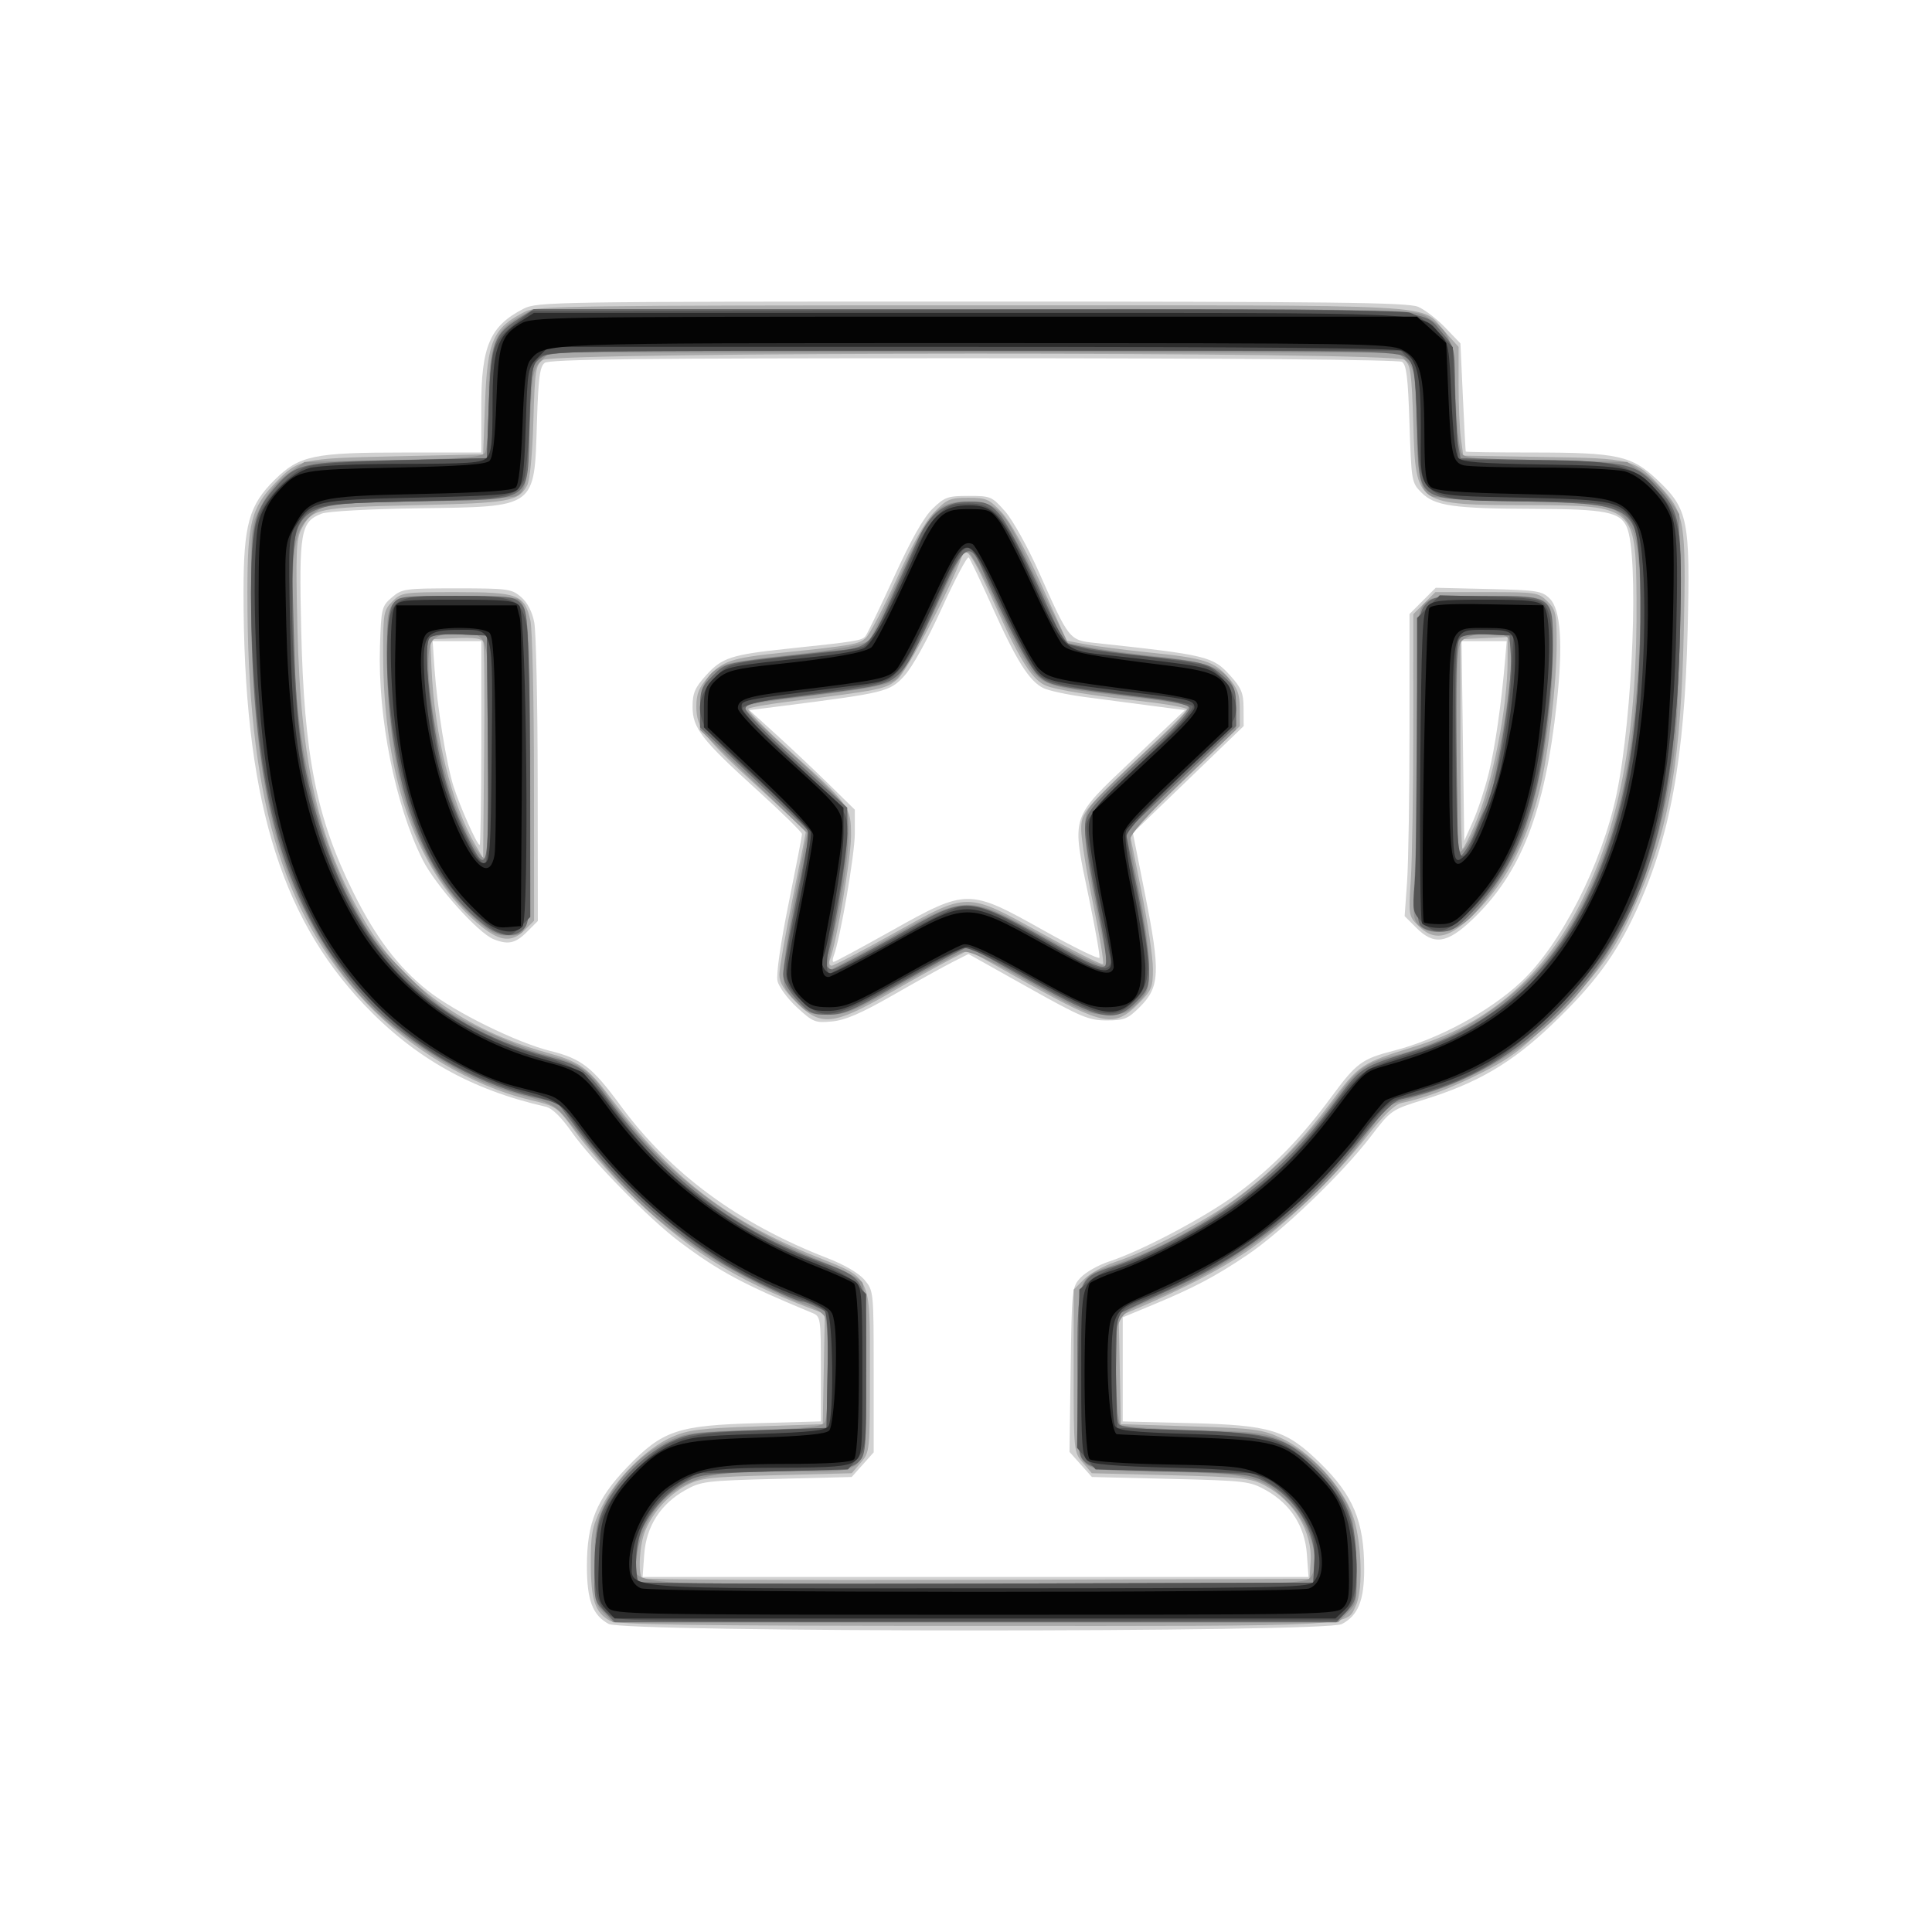
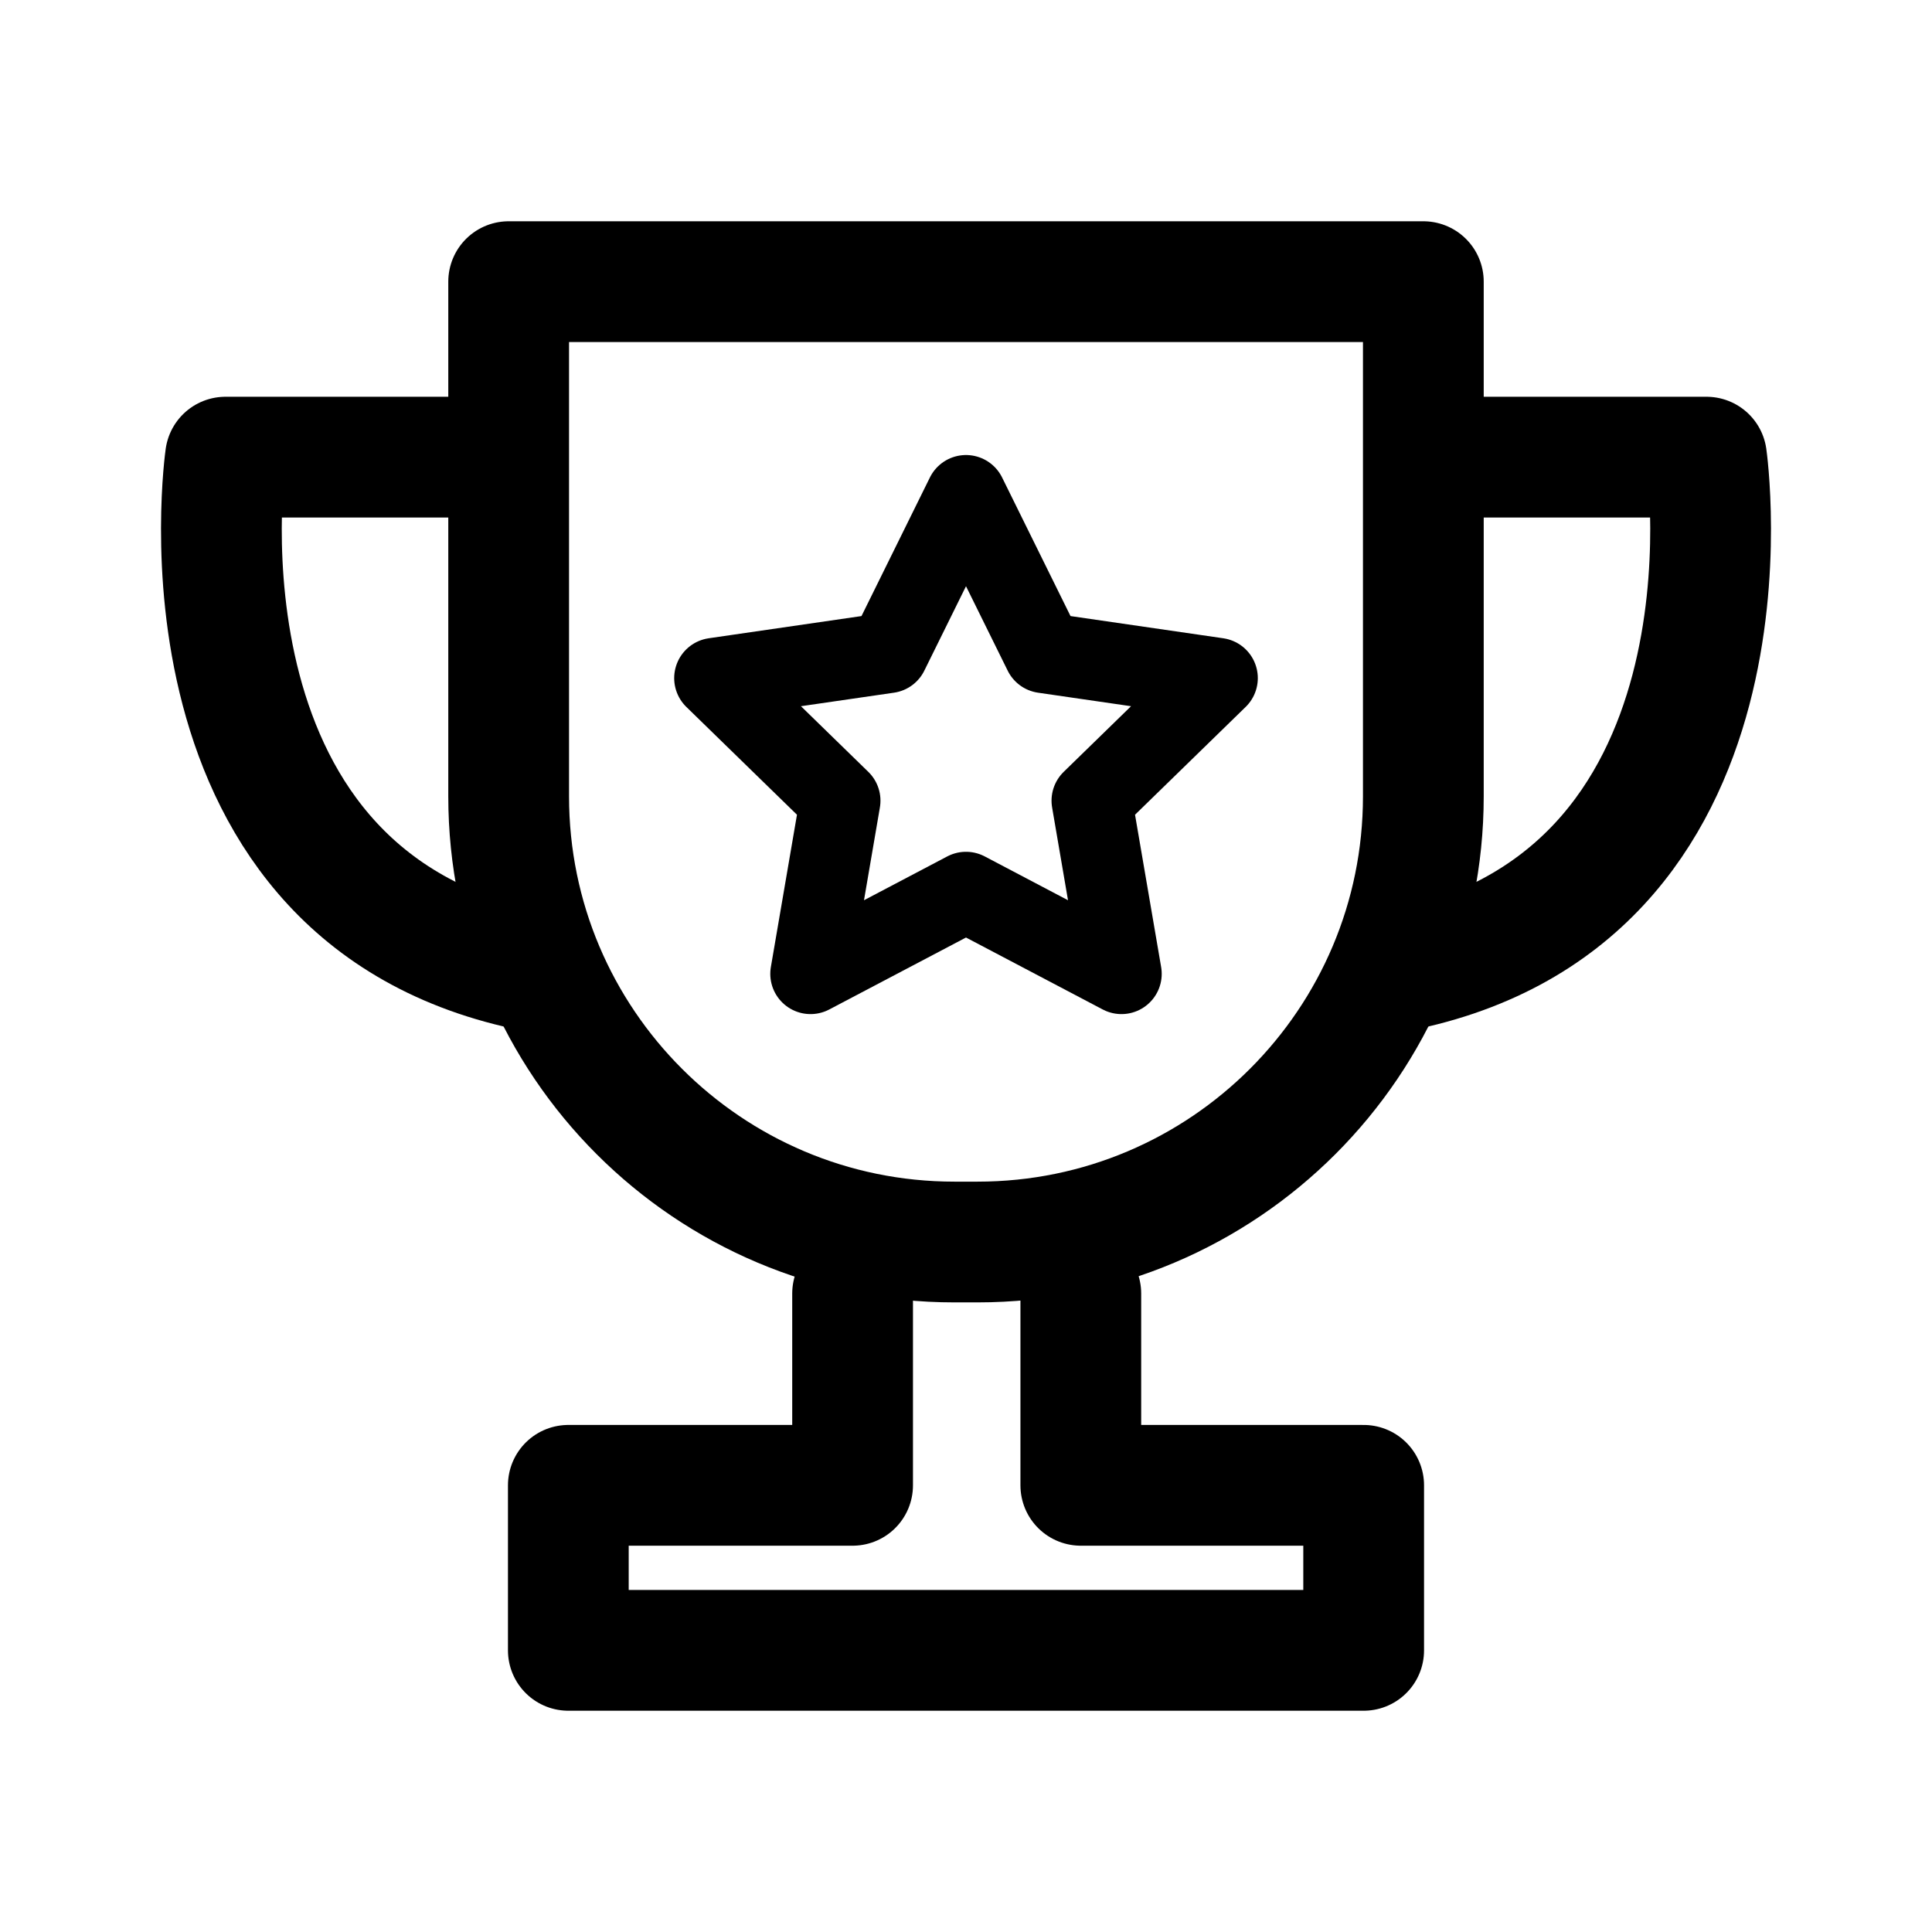
- <svg xmlns="http://www.w3.org/2000/svg" width="682.667" height="682.667" viewBox="0 0 682.667 682.667">
-   <path style="fill:#d1d1d1;stroke-width:1.333" d="M211.683 567.246c-5.69-3.087-7.683-8.397-7.683-20.463 0-15.291 3.438-23.71 14.275-34.956 12.518-12.989 17.695-14.733 46.058-15.517l22.334-.618v-18.541c0-17.973-.092-18.58-3-19.78-24.335-10.04-33.056-14.718-47-25.211-10.747-8.088-31.051-28.766-38.069-38.77-3.714-5.295-6.89-8.385-9.144-8.896-26.259-5.956-46.243-17.19-64.187-36.08-30.132-31.72-42.6-74.334-42.6-145.593 0-24.012 1.92-30.916 11.104-39.93 8.671-8.51 13.69-9.558 45.774-9.558h27.122v-16.042c0-21.557 3.052-28.654 14.947-34.754 4.778-2.45 10.184-2.537 158.376-2.537 127.69 0 154.149.31 157.72 1.845 2.36 1.014 6.688 4.341 9.619 7.393l5.328 5.548.87 18.94c.48 10.417.932 19.09 1.005 19.274.074.183 10.605.333 23.402.333 30.325 0 35.203 1.07 44.346 9.717 10.82 10.233 11.611 14.157 10.666 52.939-1.11 45.607-6.194 73.348-18.203 99.342-7.236 15.663-14.758 25.819-29.704 40.107-14.216 13.591-26.289 20.672-45.288 26.565-11.544 3.58-11.605 3.623-18.949 13.21-9.994 13.049-31.292 33.466-43.469 41.672-11.334 7.638-18.83 11.588-33.666 17.744l-10.334 4.287v36.787l23.667.59c28.702.715 34.037 2.35 46.101 14.125 11.69 11.41 15.526 20.616 15.551 37.315.017 11.24-2.15 16.583-7.942 19.578-5.842 3.021-253.453 2.96-259.027-.065zm246.725-24.586c-.715-9.885-5.747-17.767-14.467-22.66-5.674-3.184-7.19-3.363-33.72-4l-27.779-.667-3.959-4.434-3.96-4.434.406-29.128c.397-28.627.46-29.186 3.596-32.522 1.755-1.867 6.255-4.4 10-5.627 11.714-3.84 34.403-15.895 45.498-24.173 12.38-9.237 22.402-19.546 33.02-33.967 8.867-12.044 10.782-13.457 22.213-16.386 15.506-3.973 33.595-13.754 44.788-24.216 14.125-13.203 28.628-41.718 33.795-66.446 5.783-27.673 7.941-84.658 3.574-94.383-2.368-5.274-7.483-6.28-32.347-6.363-28.991-.097-35.437-1.02-40.174-5.753-3.481-3.477-3.573-4.006-4.225-24.247-.53-16.42-1.08-20.952-2.667-21.952-1.225-.773-59.875-1.27-151.412-1.282-117.537-.016-149.863.336-151.528 1.647-1.705 1.342-2.234 5.436-2.718 21.04-.945 30.481.08 29.734-41.564 30.335-17.768.257-32.354 1.056-34.508 1.89-7.428 2.876-8.025 6.26-7.223 41.001 1.03 44.659 5.348 66.448 18.385 92.764 7.88 15.907 15.83 26.42 26.246 34.703 9.664 7.687 31.533 18.458 43.45 21.401 10.888 2.689 14.8 5.73 24.652 19.158 17.698 24.122 41.723 41.848 73.308 54.085 5.95 2.305 11.02 5.284 13 7.637 3.217 3.823 3.245 4.105 3.245 32.4v28.544l-3.887 4.354-3.888 4.354-26.446.667c-25.101.633-26.747.836-32.386 4-8.72 4.893-13.752 12.775-14.467 22.66l-.58 8.007h235.308ZM278.226 349.4c-3.33-3.07-6.43-7.29-6.888-9.378-.497-2.265 1.082-13.252 3.914-27.23 2.611-12.888 4.748-23.971 4.748-24.629 0-.657-7.05-7.585-15.667-15.394-19.855-17.995-23-22.047-23-29.63 0-4.787.84-6.727 4.813-11.125 5.576-6.172 8.925-7.267 28.52-9.324 24.578-2.581 26.51-2.892 27.769-4.473.68-.852 5.243-10.315 10.142-21.028 5.997-13.115 10.43-20.955 13.572-24 4.26-4.13 5.367-4.522 12.744-4.522 7.802 0 8.244.189 12.926 5.523 2.688 3.063 7.995 12.606 11.912 21.42 10.682 24.037 10.671 24.023 19.851 25.012 39.73 4.281 41.587 4.73 47.753 11.556 3.933 4.352 4.67 6.157 4.699 11.493l.033 6.329-19.573 18.876-19.573 18.877 4.383 22.097c5.367 27.064 5.12 32.35-1.848 39.316-4.325 4.325-5.569 4.834-11.812 4.834-6.3 0-9.006-1.138-27.9-11.733l-20.924-11.733-5.743 2.915c-3.159 1.603-12.573 6.828-20.92 11.612-11.188 6.412-16.846 8.858-21.527 9.308-5.961.573-6.722.268-12.404-4.97zm33.38-27.067c26.75-14.977 27.259-14.978 53.727-.157 10.634 5.954 19.531 10.308 19.772 9.675.242-.632-1.467-10.307-3.796-21.5-6.084-29.241-6.69-27.353 15.568-48.5l18.4-17.484-11.972-1.568A43015.94 43015.94 0 0 1 380 239.74c-6.233-.82-12.873-2.255-14.754-3.189-4.95-2.457-9.512-9.712-17.959-28.561-4.104-9.16-7.873-17.07-8.375-17.575-.502-.506-4.792 7.594-9.533 18-5.222 11.458-10.48 20.913-13.334 23.974-5.103 5.475-6.771 5.886-42.338 10.42l-12.293 1.567 9.626 8.754c5.295 4.814 13.677 12.726 18.627 17.582l9 8.83v8.395c0 7.366-5.142 37.206-7.446 43.209-.462 1.204-.485 2.188-.05 2.188.433 0 9.63-4.95 20.435-11zm-140.59 2.964c-5.482-2.204-20.499-19-25.03-27.997-9.722-19.295-15.918-50.274-15.105-75.512.434-13.46.603-14.153 4.193-17.24 3.58-3.075 4.573-3.215 22.926-3.215 18.046 0 19.394.18 22.718 3.04 2.264 1.947 3.945 5.179 4.682 9 .633 3.278 1.177 28.357 1.209 55.73l.058 49.769-3.898 3.897c-4.028 4.029-6.63 4.588-11.754 2.528zM166.665 256v-36h-17.176l.665 9.667c.925 13.455 4.199 33.723 6.73 41.666 2.307 7.238 8.294 20.667 9.214 20.667.313 0 .57-16.2.57-36zm330.372 65.243-4.091-4.091.86-12.114c.473-6.663.86-30.682.86-53.376V210.4l4.634-4.635 4.635-4.634 18.665.434c17.261.402 18.89.66 21.655 3.428 3.87 3.875 4.687 16.155 2.449 36.807-4.191 38.67-12.642 60.296-29.962 76.677-8.875 8.393-13.437 9.034-19.705 2.766zm25.623-54.576c2.26-9.194 4.468-24.527 5.808-40.334l.537-6.333h-15.942l.468 35.281.468 35.281 3.102-6.948c1.706-3.82 4.208-11.447 5.56-16.947z" transform="translate(3.38 6.56)" />
-   <path style="fill:#a9a9a9;stroke-width:1.333" d="M212.147 566.14c-5.28-2.927-6.716-7.2-6.765-20.14-.04-10.545.42-12.97 3.801-20 4.7-9.771 15.71-20.772 24.817-24.795 5.736-2.534 9.925-3.056 30-3.742l23.333-.796.368-19.49.368-19.491-4.368-1.647c-28.027-10.565-45.71-21.896-65.997-42.29-6.029-6.06-13.966-15.15-17.637-20.197-6.647-9.139-6.715-9.187-16.371-11.508-20.383-4.9-42.322-17.942-57.827-34.379-29.969-31.769-41.916-73.177-41.835-144.998.027-24.55 1.326-29.693 9.708-38.447 8.228-8.594 9.249-8.821 42.925-9.553l30.666-.667.667-18c.826-22.294 2.747-26.672 14.267-32.506 3.861-1.955 18.94-2.16 158.4-2.16 171.017 0 157.391-.758 166.433 9.25l4.9 5.424v13.143c0 7.229.375 15.877.833 19.217l.832 6.074 28.168.456c31.769.514 32.422.684 41.819 10.879 8.23 8.928 8.79 12.47 7.944 50.223-1.019 45.47-4.858 68.435-15.672 93.736-8.003 18.726-12.984 25.986-28.59 41.674-12.487 12.552-16.45 15.648-26.667 20.833-11.092 5.628-20.014 9.016-28.887 10.97-2.402.527-6.346 4.35-12.163 11.784-11.306 14.45-29.803 32.131-42.762 40.876-9.552 6.445-22.286 13.04-38.559 19.965l-6.37 2.711.37 19.06.37 19.058 24.667.771c22.664.71 25.263 1.046 32 4.143 9.995 4.595 21.332 16.696 25.115 26.808 3.28 8.764 3.985 26.406 1.292 32.315-3.457 7.59 1.911 7.3-134.674 7.249-101.803-.039-126.34-.384-128.92-1.814zm247.58-20.832c.692-10.586-5.895-21.542-16.228-26.991-4.98-2.627-8.12-2.967-33.285-3.609L382.428 514l-3.214-3.741c-3.181-3.703-3.214-4.035-3.214-32.436v-28.695l3.686-3.686c2.027-2.027 6.977-4.766 11-6.086 11.214-3.68 31.604-14.317 41.98-21.903 12.882-9.417 23.3-19.924 34.224-34.515 10.058-13.434 10.65-13.83 29.484-19.657 26.557-8.217 46.3-25.5 59.342-51.948 13.715-27.813 19.537-60.314 19.16-106.974-.255-31.738-.932-32.328-37.166-32.417-41.337-.101-40.777.285-41.71-28.75-.596-18.555-.94-20.945-3.255-22.635-3.965-2.896-300.146-2.829-304.282.069-2.576 1.804-2.843 3.516-3.378 21.667-.348 11.811-1.228 20.897-2.197 22.676-3.083 5.665-6.11 6.199-39.555 6.972-34.738.804-36.43 1.156-40.16 8.368-1.91 3.693-2.095 8.136-1.458 34.96 1.144 48.194 7.409 75.561 23.693 103.506 13.03 22.361 35.34 38.562 64.015 46.486 12.087 3.34 14.788 5.236 23.04 16.173 20.937 27.748 41.22 43.447 72.249 55.917C304.859 445.45 304 443.633 304 478.105c0 28.102-.035 28.454-3.214 32.154L297.572 514l-26.453.687c-23.893.62-26.984.97-31.951 3.608-6.337 3.367-11.753 9.332-14.55 16.029-2.002 4.79-2.655 15.194-1.055 16.794.493.493 53.743.743 118.333.556l117.437-.34zm-181.902-197.8c-4.184-4.183-5.825-6.906-5.823-9.666 0-2.113 2.1-14.18 4.666-26.816 2.566-12.635 4.665-23.227 4.665-23.538 0-.31-7.35-7.27-16.333-15.466-19.71-17.98-22.333-21.38-22.333-28.938 0-4.383.9-6.683 3.994-10.207 5.161-5.878 8.298-6.937 26.006-8.776 25.397-2.637 27.291-2.969 29.843-5.227 1.371-1.214 6.288-10.607 10.927-20.874 5.633-12.466 10.065-20.328 13.342-23.667 4.441-4.525 5.575-5 11.937-5 6.428 0 7.44.438 11.824 5.112 3.054 3.256 8.1 12.422 13.907 25.262l9.114 20.151 6.886 1.277c3.787.703 13.786 1.987 22.22 2.854 19.412 1.995 22.926 3.102 27.933 8.805 3.287 3.745 4.073 5.837 4.097 10.92l.03 6.286-19.493 18.768-19.494 18.768L399.87 308c2.272 11.255 4.13 23.73 4.13 27.722 0 6.654-.431 7.69-5.176 12.435-8.402 8.401-12.206 7.72-38.4-6.879l-21.63-12.055-6.397 3.265c-3.518 1.795-13.297 7.217-21.73 12.048-19.708 11.289-24.127 11.689-32.842 2.973zm34.408-24.175c26.803-14.943 25.567-14.944 52.754.072 11.356 6.272 20.978 11.075 21.38 10.672.403-.403-1.165-9.934-3.484-21.18-2.319-11.247-4.216-23.053-4.216-26.236 0-6.28.37-6.715 27.666-32.46 5.317-5.015 9.667-9.565 9.667-10.11 0-.546-6.15-1.714-13.667-2.596-21.143-2.48-32.005-4.206-35.903-5.701-4.943-1.898-9.275-8.642-17.93-27.917-8.346-18.586-10.532-21.824-12.004-17.78-4.348 11.944-19.294 40.443-22.722 43.327-4.206 3.54-5.33 3.77-39.107 8.015-6.967.876-13.098 1.971-13.626 2.435-.527.464 5.686 6.832 13.807 14.151 22.229 20.037 22.485 20.388 22.485 30.854 0 7.666-5.086 37.452-7.445 43.6-.462 1.203-.197 2.188.588 2.188.785 0 10.576-5.1 21.757-11.334zM166.949 321C144.369 302.969 132 268.677 132 224.102c0-14.031.189-15.079 3.273-18.163 3.172-3.172 3.862-3.272 22.519-3.272 21.98 0 24.113.813 26.242 10 .68 2.933 1.25 28.01 1.268 55.727l.031 50.394-3.272 3.273c-4.414 4.413-8.627 4.118-15.112-1.061zm.424-100.71c-.482-1.258-3.191-1.636-9.688-1.351l-9.018.394.42 10c.992 23.543 7.135 48.356 15.514 62.667l2.732 4.667.355-37.316c.196-20.523.054-38.1-.315-39.061zm330.374 100.245c-3.393-3.393-3.447-3.734-2.613-16.333.469-7.078.855-31.065.86-53.305l.006-40.435 3.898-3.898 3.897-3.897h18.163c17.507 0 18.282.118 21.436 3.272 2.98 2.981 3.273 4.324 3.273 15.051 0 13.97-2.993 39.49-6.07 51.759-4.96 19.778-12.708 34.001-24.562 45.09-7.879 7.37-12.878 8.106-18.288 2.696zM517.667 285c6.328-14.675 11.666-41.394 11.666-58.388v-8.073l-8.333.397-8.333.397v37c0 20.35.316 37 .703 37 .387 0 2.32-3.75 4.297-8.333z" transform="translate(3.38 6.56)" />
-   <path style="fill:#939393;stroke-width:1.333" d="M209.94 563.394c-3.054-3.053-3.272-4.194-3.26-17 .01-11.704.488-14.748 3.237-20.653 4.44-9.536 12.935-18.324 21.893-22.647 7.078-3.417 8.927-3.675 31.242-4.363 19.064-.588 23.966-1.123 24.98-2.731 1.68-2.664 1.662-34.168-.022-37.314-.728-1.36-3.578-3.207-6.333-4.106-8.846-2.883-26.065-11.582-35.975-18.174-19.205-12.774-27.849-21.109-47.308-45.62-5.418-6.825-6.304-7.368-16.394-10.054-14.202-3.78-23.564-8.25-38.017-18.15-17.531-12.007-29.167-25.89-40.011-47.737-13.068-26.326-18.639-59.777-18.639-111.922 0-23.629.05-24.048 3.725-31.081 2.322-4.445 5.878-8.645 9.443-11.153l5.719-4.022 31.275-.667c25.84-.55 31.493-1.014 32.536-2.667.694-1.1 1.27-9.418 1.282-18.485.024-19.08 1.984-24.463 10.692-29.357l5.025-2.824h155.66c155.102 0 155.678.01 160.129 2.76 8.43 5.21 9.416 7.95 10.165 28.233.416 11.249 1.29 19.065 2.265 20.239 1.267 1.526 7.325 2 29.938 2.34l28.35.428 5.553 3.678c3.055 2.023 7.209 6.184 9.232 9.248l3.678 5.57-.12 37.419c-.091 27.919-.693 41.141-2.372 52.085-9.414 61.35-39.758 100.863-88.99 115.88l-11.438 3.488-8.7 11.65c-18.848 25.237-45.625 45.5-76.143 57.62-11.202 4.448-11.877 5.988-11.347 25.855.244 9.144.941 17.124 1.55 17.733.608.609 12.308 1.433 26 1.83 23.633.687 25.274.908 32.417 4.363 8.367 4.047 16.717 12.316 21.322 21.115 2.493 4.764 3.13 8.462 3.57 20.718.52 14.56.452 15.002-2.88 18.334l-3.414 3.414H213.213Zm249.298-12.156c4.533-4.533.945-18.142-6.962-26.402-9.215-9.628-13.446-10.733-43.152-11.268-23.764-.428-26.47-.715-29-3.072-2.67-2.488-2.79-3.877-2.79-32.315 0-34.21-.341-33.245 13.396-37.976 29.533-10.172 58.11-31.583 77.27-57.894 8.417-11.558 10.758-13.24 22.667-16.276 20.168-5.143 40.72-18.6 53.759-35.198 10.88-13.851 20.604-35.886 25.376-57.504 6.94-31.443 8.722-85.248 3.106-93.818-5.02-7.662-6.993-8.117-38.847-8.959-16.167-.427-30.36-1.209-31.54-1.737-4.016-1.797-5.076-6.8-5.465-25.784-.363-17.689-.594-19.169-3.426-22L490.593 118H190.74l-3.037 3.033c-2.798 2.794-3.101 4.583-3.849 22.667-.859 20.78-1.399 23.509-4.958 25.076-1.227.54-16.737 1.336-34.468 1.77-29.814.728-32.52.995-36 3.549-7.242 5.315-8.425 9.82-8.427 32.097-.004 43.65 6.26 75.797 20.36 104.475 6.022 12.25 8.475 15.603 19.626 26.83 11.351 11.427 14.27 13.568 26.711 19.593 7.682 3.72 17.841 7.745 22.575 8.945 12.588 3.189 15.06 4.88 22.807 15.598 19.178 26.537 43.658 45.086 76.961 58.315 6.074 2.412 11.624 5.471 12.334 6.798.72 1.346 1.29 15.395 1.29 31.781 0 37.708 2.335 34.806-28.009 34.806-24.72 0-32 1.4-40.929 7.867-6.101 4.42-11.097 13.545-12.052 22.013-1.233 10.944-10.97 10.12 119.657 10.12 103.504 0 116.033-.222 117.905-2.095zM277.716 347.124c-4.302-4.561-4.566-5.357-4.101-12.333.273-4.102 2.243-16.358 4.376-27.236l3.879-19.778-18.962-18.222-18.963-18.222.028-7.487c.03-8.448 2.785-13.216 8.982-15.549 2.041-.768 10.312-2.084 18.378-2.924 20.247-2.107 31.024-4.05 32.457-5.849.668-.838 5.313-10.524 10.324-21.524 11.135-24.443 13.726-27.333 24.512-27.333 9.703 0 12.743 2.754 19.705 17.855 2.742 5.946 7.389 15.611 10.327 21.478L374 220.667l8 1.548c4.4.852 14.9 2.274 23.333 3.161 23.33 2.454 28 5.552 28 18.577v7.36l-18.71 18.01c-12.661 12.189-18.695 18.92-18.666 20.827.024 1.55 1.543 10.182 3.376 19.183 1.834 9.002 3.334 20.438 3.334 25.414 0 8.326-.328 9.375-4.103 13.15-3.508 3.509-5.087 4.103-10.9 4.103-6.06 0-9.018-1.244-27.274-11.467-14.732-8.25-21.306-11.254-23.433-10.709-1.627.418-11.455 5.578-21.842 11.467C298.17 350.9 295.515 352 289.272 352c-6.28 0-7.404-.474-11.556-4.876zm33.428-22.457c27.24-15.234 27.297-15.235 53.604-.667C381.641 333.355 388 336.118 388 334.105c0-.31-1.8-9.156-4-19.658-2.2-10.503-4-22.563-4-26.8 0-7.51.176-7.88 7-14.745 3.85-3.873 12.377-11.996 18.949-18.052 7.952-7.328 11.407-11.345 10.332-12.01-.89-.55-8.066-1.737-15.949-2.638-30.793-3.523-33.969-4.261-38.434-8.939-2.278-2.385-7.954-12.815-12.761-23.447-4.795-10.605-9.444-19.15-10.419-19.15-2.12 0-1.705-.733-13.206 23.427-5.814 12.215-10.438 20.207-12.454 21.528-3.12 2.044-10.297 3.35-35.058 6.377-15.103 1.846-18 2.456-18 3.787 0 .587 7.553 7.908 16.785 16.27 9.232 8.36 17.621 16.818 18.643 18.795 2.257 4.364.846 21.485-3.382 41.02-2.852 13.18-3.207 16.13-1.94 16.13.425 0 9.892-5.1 21.038-11.333zm-148.96-8.694c-18.793-17.579-28.823-49.145-28.843-90.766-.01-22.205-1.17-21.213 24.764-21.187 10.942.011 20.656.504 21.586 1.094 3.676 2.333 4.309 11.509 4.309 62.449 0 57.962.236 56.437-8.713 56.437-3.69 0-6.102-1.477-13.104-8.027zm7.15-57.29c0-42.19.207-41.35-10.184-41.35-9.745 0-11.15 1.405-11.15 11.147 0 11.268 4.536 35.803 8.833 47.785 4.137 11.532 9.603 21.368 11.294 20.323.673-.416 1.206-17.175 1.206-37.905zm328.572 61.699c-2.007-2.006-2.18-4.227-1.429-18.21.471-8.758.856-33.23.856-54.381 0-36.68.124-38.58 2.667-41.124 2.419-2.42 4.444-2.667 21.793-2.667 24.096 0 23.54-.429 23.54 18.156 0 23.89-4.188 50.035-10.762 67.177-3.549 9.256-13.191 23.846-19.31 29.218-5.473 4.805-13.53 5.656-17.355 1.83zm20.274-34.838c4.292-9.605 8.034-24.014 10.527-40.535 2.624-17.392 2.577-25.82-.15-26.866-3.797-1.458-11.993-.85-14.635 1.086-2.451 1.795-2.589 3.798-2.589 37.667 0 19.674.192 36.23.426 36.792.866 2.081 3.141-.805 6.42-8.144z" transform="translate(3.38 6.56)" />
-   <path style="fill:#6a6a6a;stroke-width:1.333" d="M210.124 562.796c-3.641-3.8-3.7-4.117-3.25-17.666.375-11.26 1.031-14.9 3.57-19.797 4.538-8.755 14.493-18.49 22.89-22.382 6.728-3.119 9.313-3.463 31.333-4.175l24-.776.367-20.281.368-20.282-3.968-2.052c-2.183-1.128-4.583-2.052-5.334-2.052-2.234 0-18.83-7.883-27.433-13.032-18.7-11.19-38.191-29.02-51.712-47.303l-7.32-9.897-9.817-2.36c-20.134-4.841-42.563-18.025-57.1-33.564-29.473-31.508-41.365-72.8-41.38-143.689-.005-23.972 1.073-29.152 7.677-36.866 8.251-9.64 9.232-9.875 44.318-10.622l31.334-.667.666-19.333c.749-21.705 1.7-24.34 10.883-30.137l5.064-3.196h154.76c170.827 0 158.265-.653 166.429 8.645 4.136 4.71 4.199 4.992 4.275 19.068.042 7.858.5 16.687 1.02 19.62l.943 5.333 28.646.688c31.995.769 33.164 1.063 41.675 10.484 7.45 8.246 8.065 12.448 7.235 49.495-1.582 70.628-13.264 106.05-45.117 136.808-15.916 15.369-32.725 24.519-53.43 29.087-2.497.55-6.67 4.618-13.46 13.118-19.586 24.517-40.328 41.337-64.808 52.552-7.03 3.22-14.881 6.887-17.448 8.146l-4.667 2.29-.372 18.483c-.233 11.62.154 19.116 1.043 20.188 1.018 1.227 8.219 1.869 25.705 2.293 28.188.683 33.075 2.1 44.062 12.778 10.85 10.544 14.178 19.02 14.209 36.184.018 10.417-.248 11.54-3.563 15l-3.583 3.74H213.832Zm250.935-16.825c.672-11.455-6.39-23.096-17.6-29.008-4.925-2.598-8.152-2.949-32.99-3.588-24.614-.633-27.83-.978-30.334-3.248-2.684-2.434-2.802-3.766-2.802-31.728 0-33.684-.143-33.282 13.416-37.73 11.967-3.926 31.96-14.547 43.278-22.99 13.628-10.166 22.669-19.332 33.994-34.466 9.673-12.926 9.16-12.59 28.353-18.572 26.774-8.345 47.509-26.56 60.682-53.308 13.714-27.846 19.53-60.327 19.154-106.974-.265-32.856-.142-32.756-41.837-33.753-38.987-.931-36.12 1.19-37.04-27.425-.636-19.812-.81-20.87-3.814-23.301-3.056-2.473-7.495-2.547-152.82-2.547-146.803 0-149.737.05-153.006 2.622-3.245 2.553-3.35 3.172-3.965 23.415-.87 28.625 2.52 26.284-39.42 27.223-46.99 1.051-45.01-.963-43.926 44.677.762 32.1 2.462 46.016 8.07 66.063 13.034 46.592 39.111 73.864 81.688 85.428 12.195 3.313 13.24 4.083 22.582 16.644 19.35 26.015 42.095 43.544 71.083 54.78 20.211 7.834 18.862 4.983 18.862 39.84 0 28.341-.116 29.667-2.802 32.102-2.493 2.26-5.683 2.615-29 3.227-23.571.618-26.746.978-31.658 3.588-6.489 3.448-13.11 10.651-15.876 17.27-2.028 4.854-2.738 16.604-1.102 18.24.493.492 54.343.742 119.667.555l118.77-.34zM278.155 346.663c-3.077-3.406-4.821-6.663-4.82-9 0-2.015 2.132-14.154 4.735-26.975l4.734-23.313-19.402-18.47L244 250.435v-6.956c0-6.16.519-7.459 4.533-11.35 4.87-4.72 3.258-4.37 37.467-8.133 19.52-2.148 16.603.5 28.641-25.996 2-4.4 4.908-10.784 6.464-14.187 4.205-9.199 9.566-13.146 17.852-13.146 5.911 0 7.25.54 10.744 4.333 2.195 2.383 8.265 13.633 13.49 25l9.499 20.667 7.321 1.555c4.027.855 13.922 2.236 21.989 3.069 20.282 2.093 21.595 2.435 26.766 6.975 4.071 3.575 4.573 4.756 4.615 10.872l.048 6.862-19.527 18.687-19.528 18.686 4.146 20.545c2.28 11.3 4.147 23.801 4.147 27.78 0 6.45-.492 7.727-4.534 11.769-7.664 7.664-12.02 6.795-37.708-7.522l-21.63-12.055-6.398 3.265c-3.518 1.795-13.297 7.217-21.73 12.047-12.818 7.343-16.347 8.785-21.512 8.79-5.52.008-6.691-.56-11-5.33zm34.078-21.996c27.938-15.576 24.392-15.84 60.94 4.545 8.648 4.824 12.933 6.549 13.89 5.591.958-.958.082-7.704-2.839-21.87-2.323-11.267-4.224-23.086-4.224-26.265 0-6.31.881-7.343 27.106-31.795 5.741-5.353 10.154-10.474 9.807-11.38-.379-.986-5.902-2.295-13.773-3.262-34.49-4.242-35.639-4.477-39.663-8.096-3.335-3-11.756-19.044-20.22-38.524-3.849-8.859-6.332-7.306-13.414 8.389-10.236 22.686-12.72 27.274-16.491 30.447-3.747 3.152-7.415 3.87-39.685 7.777-10.753 1.301-13.66 2.093-13.636 3.715.016 1.134 8.116 9.446 18 18.473L296 278.824v9.42c0 8.216-5.54 40.853-7.462 43.964-.855 1.383.517 3.792 2.16 3.792.663 0 10.354-5.1 21.535-11.333zm-144.84-4.62c-17.08-13.573-27.378-35.097-32-66.885-2.772-19.073-2.765-42.229.016-46.199 1.99-2.842 2.907-2.963 22.46-2.963 19.026 0 20.554.187 22.924 2.805 2.396 2.646 2.564 5.909 2.956 57.471.38 50.138.225 54.876-1.874 57.195-3.306 3.653-8.77 3.116-14.481-1.423zm1.627-62.38L168.667 218l-9.12-.397c-5.148-.224-9.871.226-10.844 1.034-2.078 1.724-1.54 13.1 1.54 32.657 2.418 15.347 5.641 25.94 11.473 37.706 7.3 14.729 7.699 13.018 7.304-31.333zm329.477 62.793c-1.503-1.81-1.746-11.9-1.362-56.333.456-52.572.549-54.213 3.233-57.127 2.61-2.833 3.789-3 21.198-3 23.573 0 23.767.14 23.767 17.05 0 13.917-2.997 39.45-6.07 51.699-4.754 18.96-10.94 30.84-22.325 42.878-5.723 6.05-7.357 7.04-11.635 7.04-3.004 0-5.702-.875-6.806-2.207zm19.516-33.479c1.3-3.473 2.808-6.914 3.353-7.648 3.45-4.645 9.854-43.185 9.082-54.666L530 218l-8.253-.395c-6.98-.334-8.463-.004-9.606 2.132-.855 1.598-1.178 15.974-.877 39.062.261 20.094.534 36.758.606 37.03.464 1.773 4.165-3.558 6.143-8.848z" transform="translate(3.38 6.56)" />
-   <path style="fill:#545454;stroke-width:1.333" d="M213.36 564.965c-4.884-2.487-6.652-7.181-6.674-17.723-.03-14.895 2.703-21.837 12.822-32.564 12.456-13.204 17.28-14.852 46.492-15.88l22.667-.798.37-19.82c.243-13.025-.135-20.427-1.103-21.593-.81-.976-4.576-2.79-8.37-4.033-19.776-6.476-41-20.545-60.23-39.924-8.067-8.129-16.766-17.889-19.33-21.689-5.2-7.704-4.486-7.28-19.733-11.734-20.9-6.105-37.353-16.28-53.055-32.81-5.19-5.466-11.397-12.784-13.792-16.265-10.063-14.627-19.53-40.612-23.363-64.132-4.875-29.91-6.328-76.126-2.771-88.104 2.147-7.23 10.426-16.49 17.377-19.436 2.635-1.117 14.235-1.94 34-2.41l30-.717.666-18.727c.74-20.761 1.461-22.85 10.202-29.517l4.924-3.756 152.77-.395c100.791-.26 154.367.066 157.462.961 2.58.746 7.072 3.794 9.982 6.774l5.29 5.417.912 19.622c.502 10.792.96 19.771 1.019 19.955.058.183 10.876.333 24.04.333 30.382 0 35.855 1.115 44.315 9.029 10.038 9.389 10.975 14.153 10.025 50.968-.821 31.84-2.995 50.248-8.313 70.417-7.745 29.369-15.796 43.687-35.828 63.72-18.295 18.296-30.35 25.3-53.616 31.157-4.59 1.155-6.698 2.965-12.934 11.107-9.416 12.293-32.448 34.74-42.916 41.827-8.736 5.913-25.714 14.689-35.602 18.4-10.365 3.893-10.526 4.308-10.103 26.188l.371 19.187 24 .79c30.607 1.006 35.226 2.531 47.692 15.746 7.324 7.764 8.923 10.367 10.936 17.8 3.265 12.063 2.46 26.502-1.708 30.671L469.26 566l-126.297.325c-99.624.256-126.995-.031-129.603-1.36zm247.687-20.298c.334-7.04-.146-8.875-4-15.286-2.955-4.914-6.515-8.603-10.938-11.333L439.55 514l-27.893-.667-27.893-.666-3.289-3.827-3.289-3.826.407-27.958.407-27.959 3.585-3.08c1.972-1.695 6.772-4.127 10.667-5.404 18.023-5.91 43.657-21.655 58.176-35.733 3.903-3.784 10.447-11.38 14.544-16.88 12.247-16.44 12.494-16.627 29.273-22.05 11.653-3.768 18.052-6.794 26.86-12.705 14.738-9.891 15.98-11.013 24.194-21.866 13.286-17.553 23.407-42.88 27.27-68.239 4.778-31.379 5.16-78.432.693-85.474-3.785-5.966-8.644-6.994-33.463-7.079-41.994-.144-41.525.163-42.466-27.82-.573-17.052-1.022-20.225-3.206-22.633l-2.54-2.8H340.71c-146.595 0-150.952.071-153.605 2.543-2.438 2.271-2.8 4.59-3.38 21.706-.368 10.835-1.332 20.436-2.22 22.093-2.974 5.558-6.153 6.115-39.506 6.916-34.369.826-35.663 1.092-39.845 8.17-4.208 7.125-2.515 65.128 2.633 90.225 4.639 22.607 14.399 45.265 26.37 61.214 11.969 15.948 34.12 30.062 57.509 36.643 11.713 3.296 16.271 6.63 24.37 17.823 9.294 12.844 17.883 21.954 27.574 29.248 14.933 11.239 29.641 19.708 42.797 24.645 7.269 2.727 13.357 5.973 15.592 8.311l3.667 3.838v27.238c0 26.863-.045 27.29-3.215 30.979l-3.215 3.74-26.563.667-26.563.667-6.555 4.048c-9.288 5.734-15.223 15.873-15.223 26.004 0 4.127.404 7.907.896 8.4.493.492 54.343.742 119.667.555l118.77-.34zm-180.295-196.77c-7.962-6.992-8.046-8.047-2.713-34.367 2.618-12.92 4.437-24.774 4.043-26.343-.394-1.57-8.448-9.874-17.897-18.454-9.45-8.58-17.858-17.084-18.683-18.896-2.825-6.2-1.829-10.926 3.498-16.594 5.474-5.826 3.285-5.312 39-9.154 6.233-.67 12.415-1.641 13.737-2.157 2.443-.953 8.878-12.952 16.92-31.55 2.471-5.712 6.459-12.233 8.97-14.667 3.856-3.737 5.478-4.382 11.026-4.382 9.422 0 12.485 3.607 23.315 27.457 5.598 12.329 10.28 20.851 12.114 22.053 1.644 1.077 8.298 2.516 14.787 3.197 21.729 2.28 32.515 3.893 35.022 5.235 5.04 2.697 9.442 9.44 9.463 14.494.019 4.564-1.3 6.177-19.334 23.66-12.353 11.975-19.353 19.737-19.353 21.458 0 1.483 1.836 11.64 4.081 22.572 4.895 23.836 4.681 29.727-1.295 35.703-7.198 7.199-11.89 6.225-36.662-7.61-13.381-7.474-22.03-11.539-23.652-11.115-1.405.368-11.226 5.575-21.823 11.573-23.353 13.216-27.433 14.147-34.564 7.886zm30.127-21.885c11.169-6.227 22.252-11.687 24.627-12.132 5.59-1.049 10.841.757 23.877 8.21 20.167 11.53 25.838 14.238 28.045 13.392 1.572-.604 1.953-1.776 1.354-4.165-4.139-16.488-8.874-43.233-8.246-46.568.573-3.043 5.612-8.722 19.783-22.298 12.637-12.105 18.567-18.66 17.681-19.54-.733-.728-7.033-2.022-14-2.874-34.01-4.162-37.75-5.01-41.487-9.405-1.919-2.256-7.28-12.321-11.913-22.367-9.645-20.908-10.905-22.778-13.754-20.414-1.074.892-5.7 9.966-10.28 20.165-5.275 11.745-9.897 20.064-12.608 22.692-4.564 4.423-2.78 4.02-42.515 9.617-6.58.927-12.124 2.379-12.414 3.25-.288.866 3.863 5.658 9.224 10.65 5.36 4.99 13.797 13.028 18.747 17.86 8.895 8.686 9 8.872 9 15.922 0 3.923-1.825 16.043-4.056 26.933-3.56 17.378-3.988 22.393-1.913 22.393.297 0 9.678-5.094 20.848-11.321zm-138.709-3.447c-4.66-1.865-18.043-16.276-22.577-24.31-9.507-16.846-16.995-52.671-16.066-76.862C134.185 204.284 134.585 204 158 204c20.64 0 22.853.959 24.736 10.715.631 3.273 1.174 27.729 1.206 54.346l.058 48.394-3.273 3.272c-3.597 3.597-3.964 3.676-8.557 1.838zm-3.15-64.232L168.667 218l-9.459-.388c-6.7-.274-9.893.137-10.95 1.41-1.87 2.254-.088 26.207 3.098 41.645 3.223 15.616 13.027 38 16.644 38 .919 0 1.256-13.338 1.02-40.334zm330.068 60.876c-3.298-3.298-3.419-3.925-2.606-13.535.468-5.542.851-28.932.851-51.978v-41.901l4.004-4.003 4.003-4.004 17.286.44c14.176.36 17.698.851 19.576 2.732 3.161 3.166 3.823 15.175 1.843 33.442-4.226 38.99-12.462 60.474-29.11 75.931-7.766 7.211-10.937 7.786-15.847 2.876zm17.288-27.542c9.275-19.965 13.48-38.695 14.591-65l.366-8.667-8.45-.4c-5.226-.247-9.192.217-10.398 1.218-1.643 1.363-1.887 7.543-1.556 39.4.406 39.068 1.037 42.942 5.447 33.449z" transform="translate(3.38 6.56)" />
-   <path style="fill:#2c2c2c;stroke-width:1.333" d="M210.774 562.115c-2.812-2.994-2.991-4.18-2.565-17 .373-11.249 1.03-14.884 3.57-19.782 4.531-8.737 13.17-17.169 21.554-21.036 6.693-3.088 9.404-3.452 31.052-4.173 19.017-.634 23.968-1.187 24.98-2.79 1.953-3.098 1.641-37.697-.365-40.418-.917-1.243-5.61-3.687-10.429-5.43-28.404-10.28-56.66-31.954-76.332-58.554-7.446-10.068-9.264-11.276-21.572-14.332-10.063-2.5-24.763-9.585-36-17.353-28.719-19.854-47.307-52.97-53.835-95.914-4.221-27.765-5.661-78.03-2.535-88.465 2.178-7.269 10.929-16.194 17.703-18.055 3.073-.844 17.02-1.468 32.905-1.472 23.28-.007 27.897-.334 29.666-2.103 1.682-1.682 2.096-5.391 2.096-18.798 0-19.442 1.546-24.19 9.512-29.22l5.101-3.22h154.76c167.98 0 158.045-.44 165.293 7.31 3.14 3.359 3.38 4.676 4.138 22.755.495 11.807 1.42 19.932 2.402 21.116 1.278 1.539 7.268 2.017 29.863 2.382 31.344.507 32.956.891 40.677 9.685 6.694 7.624 7.331 12.392 6.516 48.752-1.584 70.743-13.457 106.631-45.273 136.853-12.224 11.612-24.677 19.13-39.656 23.944-6.233 2.002-12.833 4.154-14.667 4.781-1.875.642-6.762 5.784-11.175 11.76-19.057 25.807-45.881 46.171-77.204 58.612-11.126 4.42-11.624 5.537-11.6 26.013.01 9.554.588 18.27 1.282 19.37 1.017 1.613 6.114 2.155 26.313 2.799 28.68.913 33.921 2.371 44.158 12.28 10.158 9.832 13.51 18.665 13.54 35.689.018 10.242-.302 11.736-3.066 14.333l-3.086 2.9H213.798Zm249.797-9.544c5.1-5.1 1.16-20.261-7.715-29.688-8.716-9.259-11.824-10.055-42.323-10.841-20.48-.528-28.027-1.174-29.667-2.539-1.92-1.598-2.2-5.524-2.2-31 0-33.435-.335-32.428 12.174-36.53 11.848-3.888 31.884-14.53 43.187-22.94 13.683-10.181 24.032-20.634 34.791-35.14 5.177-6.978 10.055-12.14 12.23-12.94 1.99-.731 8.887-2.972 15.326-4.979 42.798-13.34 70.113-51.726 78.257-109.974 4.149-29.678 3.969-71.167-.338-77.74-5.115-7.806-6.856-8.197-40.066-8.99-38.18-.912-35.56.916-35.56-24.817 0-18.932-1.294-24.244-6.593-27.08-1.716-.918-52.086-1.373-152.089-1.373H190.462l-3.707 3.707c-3.66 3.66-3.715 3.962-4.361 24.082-.529 16.46-1.073 20.794-2.831 22.553-1.854 1.853-7.095 2.287-35.266 2.917-36.51.818-37.582 1.062-43.121 9.813-2.561 4.047-2.664 5.834-2.051 35.595.677 32.826 2.29 46.275 7.993 66.666 13.098 46.821 40.158 75.101 83.022 86.767 5.79 1.576 11.378 3.548 12.418 4.383 1.04.834 5.082 5.824 8.981 11.088 19.546 26.384 43.147 44.656 72.266 55.95 7.074 2.744 13.912 5.868 15.195 6.94 2.094 1.752 2.333 5 2.333 31.67 0 29.198-.052 29.754-2.963 31.793-2.4 1.681-7.408 2.087-26.333 2.135-25.104.062-29.477.88-38.632 7.224-6.868 4.76-13.405 17.02-13.405 25.142 0 11.116-10.362 10.242 121.333 10.242 104.716 0 117.365-.223 119.238-2.096zM278.805 345.954c-2.457-2.799-4.138-6.184-4.137-8.334.001-1.99 2.056-13.737 4.568-26.103 2.511-12.365 4.276-23.236 3.923-24.158-.354-.922-9.01-9.602-19.235-19.289l-18.59-17.613v-6.979c0-5.966.563-7.519 3.878-10.695 4.098-3.926 4.11-3.929 37.012-7.437 6.723-.717 13.712-1.981 15.53-2.81 3.148-1.434 9.24-12.813 19.968-37.3 4.316-9.851 8.73-13.236 17.256-13.236 9.086 0 11.6 3.066 22.86 27.89 10.175 22.434 11.065 23.367 23.62 24.766 37.46 4.174 37.822 4.244 42.503 8.182 3.559 2.995 4.039 4.237 4.039 10.449v7.05l-18.057 17.026c-9.932 9.364-18.624 18.084-19.316 19.377-.866 1.62-.018 8.473 2.724 22.014 2.19 10.814 3.982 22.915 3.982 26.89 0 6.21-.548 7.776-3.897 11.125-6.864 6.864-12.022 5.79-35.702-7.436C350.574 333.1 340.057 328 338.364 328c-1.693 0-12.067 5.09-23.054 11.31-17.069 9.664-20.879 11.314-26.172 11.334-5.436.02-6.702-.555-10.333-4.69zM312.233 326c27.991-15.605 24.658-15.846 60.724 4.387 12.255 6.875 16.376 7.607 16.376 2.908 0-1.33-1.8-11.012-4-21.515s-4-21.746-4-24.984c0-6.48.792-7.414 26.334-31.068 6.05-5.602 11-11.093 11-12.2 0-2.463-1.62-2.94-16-4.721-35.08-4.344-35.848-4.502-39.312-8.117-1.823-1.904-7.48-12.437-12.57-23.409-12.018-25.905-12.448-26.032-21.595-6.38-16.037 34.451-14.403 32.672-32.11 34.96-40.596 5.243-38.414 4.795-38.411 7.896 0 1.233 8.101 9.635 18 18.67l17.998 16.428v9.405c0 8.033-5.526 40.815-7.388 43.828-1.034 1.672.884 5.245 2.816 5.245.995 0 10.957-5.1 22.138-11.333zm-144.444-7c-16.507-13.222-26.488-34.376-31.062-65.838-2.35-16.17-2.73-41.419-.68-45.25 1.272-2.377 2.977-2.579 21.837-2.579 17.394 0 20.73.33 22.286 2.203 2.506 3.018 3.53 110.278 1.082 113.229-2.498 3.009-8.482 2.224-13.463-1.765zm2.564-59.903c.41-44.985.914-43.097-11.527-43.097-11.393 0-12.833 1.572-12.397 13.533.79 21.632 6.018 43.479 14.377 60.077 3.376 6.704 5.27 9.11 6.92 8.792 2.071-.399 2.306-3.907 2.627-39.305zm328.726 60.57c-.594-.917-.866-25.967-.606-55.667.407-46.428.763-54.327 2.54-56.333 1.78-2.01 4.618-2.334 20.432-2.334 14.917 0 18.758.394 20.46 2.096 2.738 2.738 2.804 19.627.158 40.95-4.081 32.901-10.986 50.744-25.741 66.518-5.154 5.51-6.75 6.436-11.092 6.436-2.79 0-5.558-.75-6.151-1.666zM515.017 295c2.605-2.898 9.83-20.936 11.77-29.38 2.72-11.853 5.165-30.29 5.19-39.144.026-10.059-.392-10.476-10.498-10.476-11.839 0-11.462-1.307-11.6 40.228-.122 36.63.096 41.105 2.004 41.105.57 0 1.98-1.05 3.134-2.333z" transform="translate(3.38 6.56)" />
-   <path style="fill:#040404;stroke-width:1.333" d="M211.54 561.562c-1.746-1.93-2.2-5.2-2.177-15.667.035-15.86 2.293-21.974 11.706-31.7 10.261-10.603 14.345-11.826 42.533-12.74 17.211-.56 24.772-1.291 26-2.518 1.927-1.926 3.252-30.634 1.776-38.5-.917-4.89-.366-4.534-19.378-12.535-26.094-10.982-51.296-31.336-69.827-56.393-6.238-8.435-8.3-10.278-12.804-11.448l-11.036-2.867c-15.884-4.13-37.295-17.468-50.226-31.292C99.053 314.843 88 275.571 88 203.394c0-25.582.921-30.008 7.737-37.175 6.362-6.69 7.218-6.85 40.533-7.552 23.387-.494 32.053-1.117 33.333-2.397 1.185-1.185 1.94-7.7 2.397-20.667.727-20.66 1.594-23.508 8.418-27.67 4.143-2.525 8.136-2.59 160.578-2.595l156.33-.005 5.15 4.653 5.15 4.653.772 18.347c.89 21.167 1.465 23.82 5.392 24.873 1.582.424 13.977.783 27.543.797 13.567.014 26.85.632 29.517 1.373 6.442 1.789 15.355 11.487 16.585 18.046 1.597 8.512-.371 72.051-2.703 87.258-4.158 27.117-13.191 51.63-25.258 68.539-3.254 4.561-11 13.104-17.21 18.983-12.837 12.151-25.75 19.564-43.597 25.028-6.234 1.908-11.934 3.915-12.667 4.46-.733.545-4.776 5.548-8.983 11.117-4.208 5.57-12.925 15.213-19.372 21.428-17.546 16.914-28.99 24.164-59.318 37.577-5.368 2.374-8.071 4.441-9 6.884-2.606 6.856-1.23 38.042 1.803 40.838.112.103 11.903.61 26.203 1.125 29.787 1.074 32.868 1.918 43.108 11.803 10.102 9.753 12.001 14.451 12.643 31.281.472 12.387.22 14.76-1.808 17-2.306 2.548-5.078 2.604-129.943 2.604-121.91 0-127.685-.109-129.793-2.438zm247.635-6.835c7.697-2.926 5.236-20.008-4.472-31.036-3.102-3.524-8.169-7.281-12.32-9.135-6.467-2.888-9.2-3.19-33.05-3.642-15.113-.286-26.698-1.068-27.666-1.866-2.516-2.074-2.38-60.13.145-62.225.996-.827 5.046-2.618 9-3.98 12.312-4.242 33.44-15.544 44.548-23.83 13.668-10.196 22.671-19.335 34.128-34.644 8.859-11.839 9.494-12.381 16.859-14.396 26.866-7.348 46.193-19.514 60.135-37.853 11.438-15.046 21.212-37.157 25.986-58.787 7.194-32.593 8.701-84.519 2.75-94.71-5.306-9.084-8.394-9.877-41.347-10.623-22.223-.503-30.003-1.116-31.666-2.497-1.838-1.525-2.218-4.74-2.28-19.333-.09-20.927-1.45-25.934-7.925-29.168-4.358-2.177-14.357-2.331-151.043-2.333-154.914-.002-151.886-.118-156.957 5.996-1.502 1.81-2.187 7.51-2.753 22.892-.494 13.444-1.312 21.042-2.382 22.112-1.155 1.154-11.05 1.83-33.914 2.314-37.075.785-39.152 1.345-44.727 12.048-3.047 5.848-3.096 6.55-2.433 34.636 1.106 46.883 8.124 76.65 24.804 105.21 13.43 22.995 39.068 41.734 66.738 48.78 11.517 2.932 13.421 4.334 22.255 16.39 18.55 25.317 43.089 43.848 74.666 56.385 5.727 2.274 11.163 4.755 12.08 5.514 2.332 1.932 2.394 59.793.066 62.12-1.116 1.116-8.481 1.614-24.333 1.644-24.48.047-31.588 1.42-41.106 7.942-12.25 8.394-18.841 32.394-9.887 36 4.045 1.63 231.822 1.702 236.1.075zM279.583 345.594c-4.669-4.873-4.618-8.921.433-34.202 2.191-10.967 3.984-21.206 3.984-22.753 0-1.885-6.155-8.644-18.667-20.497l-18.666-17.685v-7.11c0-6.159.502-7.532 3.751-10.267 3.142-2.644 6.337-3.43 19.667-4.838 20.823-2.2 31.991-4.162 34.417-6.047 1.08-.84 6.195-10.774 11.365-22.073 11.66-25.487 12.776-26.789 22.964-26.789 7.141 0 7.932.315 10.903 4.334 1.761 2.383 7.035 12.726 11.72 22.985 4.684 10.259 9.507 19.642 10.717 20.853 2.308 2.307 10.105 3.814 36.296 7.017 19.538 2.388 22.2 4.17 22.2 14.865v6.922L412 267.953c-15.241 14.406-18.667 18.32-18.667 21.329 0 2.026 1.5 11.05 3.334 20.051 1.833 9.002 3.333 20.38 3.333 25.285 0 11.434-2.82 14.715-12.653 14.715-5.662 0-9.066-1.448-26.957-11.467-14.731-8.25-21.306-11.254-23.433-10.708-1.626.417-11.455 5.577-21.842 11.467-16.51 9.362-19.707 10.708-25.418 10.708-5.416 0-7.143-.638-10.114-3.74zm31.56-18.26c27.24-15.234 27.298-15.235 53.605-.667 19.03 10.538 24.04 12.307 25.33 8.944.364-.948-1.155-10.394-3.375-20.991-2.22-10.598-4.036-22.647-4.036-26.776v-7.507l17.666-16.411c18.329-17.026 21.09-20.37 18.754-22.706-.748-.748-8.199-2.237-16.557-3.31-33.35-4.28-35.004-4.63-38.784-8.201-1.994-1.884-7.593-12.264-12.6-23.36-4.957-10.984-9.874-20.301-10.927-20.705-3.589-1.378-5.71 1.687-14.92 21.556-5.066 10.927-10.472 21.21-12.014 22.852-2.916 3.103-6.31 3.794-36.618 7.454-15.99 1.932-19.334 2.998-19.334 6.167 0 1.383 6.875 8.627 16.164 17.032 21.805 19.728 21.367 19.09 20.458 29.83-.41 4.839-2.296 16.71-4.192 26.38-3.35 17.084-3.428 21.752-.366 21.752.815 0 10.6-5.1 21.747-11.334zm-148.43-14.265c-18.002-18.147-27.337-49.606-26.43-89.069l.384-16.667h42.497l1.1 4.247c.605 2.335.943 27.835.752 56.666l-.35 52.42-4.809.403c-4.347.364-5.61-.405-13.144-8zm8.634-17.402c.44-2.384.618-20.655.394-40.602-.31-27.54-.825-36.686-2.141-38-2.393-2.39-19.153-2.316-22.062.098-3.077 2.554-2.898 15.856.466 34.535 5.752 31.946 20.448 59.626 23.343 43.969zm328.423 23.659c-1.335-1.336.526-109.297 1.915-111.027 1.02-1.272 6.287-1.608 20.84-1.334l19.475.368.43 12c.49 13.72-1.675 36.99-4.715 50.65-4.306 19.353-10.463 31.896-21.393 43.581-5.094 5.446-6.778 6.436-10.949 6.436-2.71 0-5.232-.303-5.603-.674zm15.285-23.019c7.806-8.625 18.223-48.79 18.234-70.307.005-9.692-1.017-10.667-11.193-10.667-13.989 0-13.43-1.71-13.43 41.051 0 42.176.654 46.26 6.39 39.923z" transform="translate(3.38 6.56)" />
+ <svg xmlns="http://www.w3.org/2000/svg" id="Layer_1" width="192" height="192" viewBox="0 0 192 192">
+   <defs>
+     <style>.cls-1,.cls-2,.cls-3{fill:none;}.cls-2{stroke-width:8px;}.cls-2,.cls-3{stroke:#000;stroke-linejoin:round;}.cls-3{stroke-linecap:round;stroke-width:12px;}</style>
+   </defs>
+   <rect class="cls-1" width="192" height="192" />
+   <g>
+     <path class="cls-3" d="M50.56,27.99h90.89v51.15c0,24.44-19.84,44.29-44.29,44.29h-2.32c-24.44,0-44.29-19.84-44.29-44.29V27.99h0Z" />
+     <polyline class="cls-3" points="84.73 128.55 84.73 147.61 56.48 147.61 56.48 164.01 135.52 164.01 135.52 147.61 107.41 147.61 107.41 128.55" />
+     <path class="cls-3" d="M49.82,45.43H22.41s-6.43,44.57,31.68,51.29" />
+     <path class="cls-3" d="M142.18,45.43h27.41s6.43,44.57-31.68,51.29" />
+   </g>
+   <polygon class="cls-2" points="96 49.22 103.73 64.88 121 67.39 108.5 79.57 111.45 96.78 96 88.65 80.55 96.78 83.5 79.57 71 67.39 88.27 64.88 96 49.22" />
</svg>
